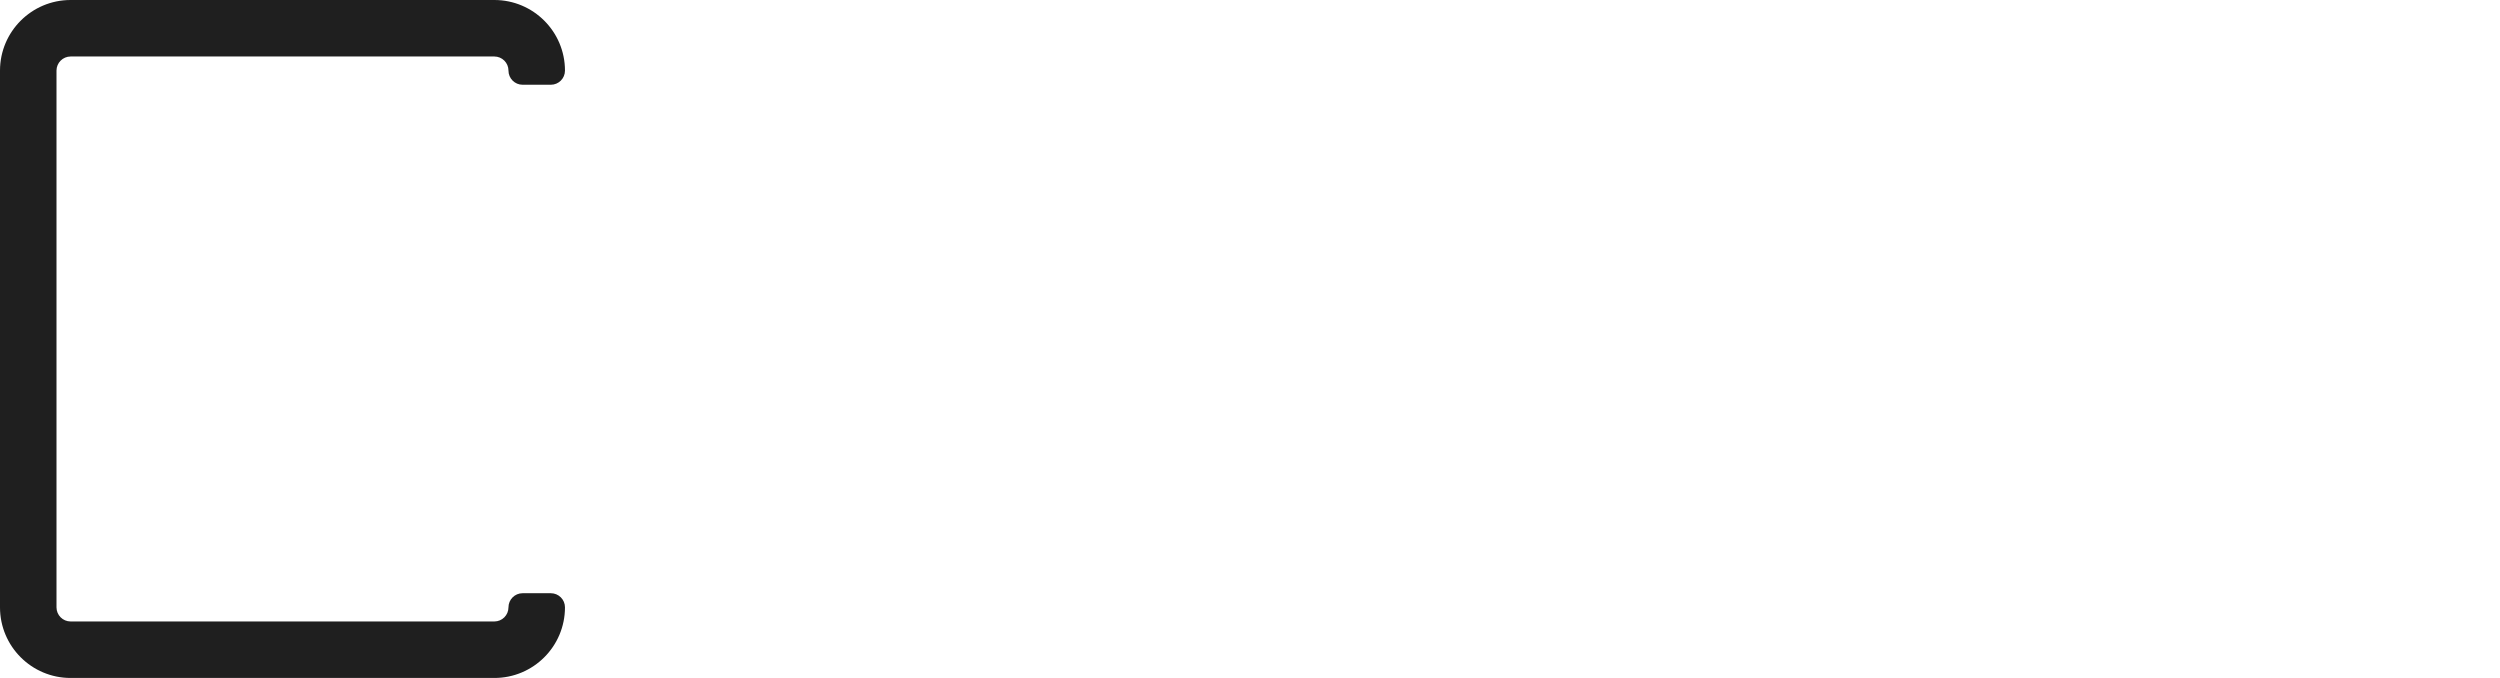
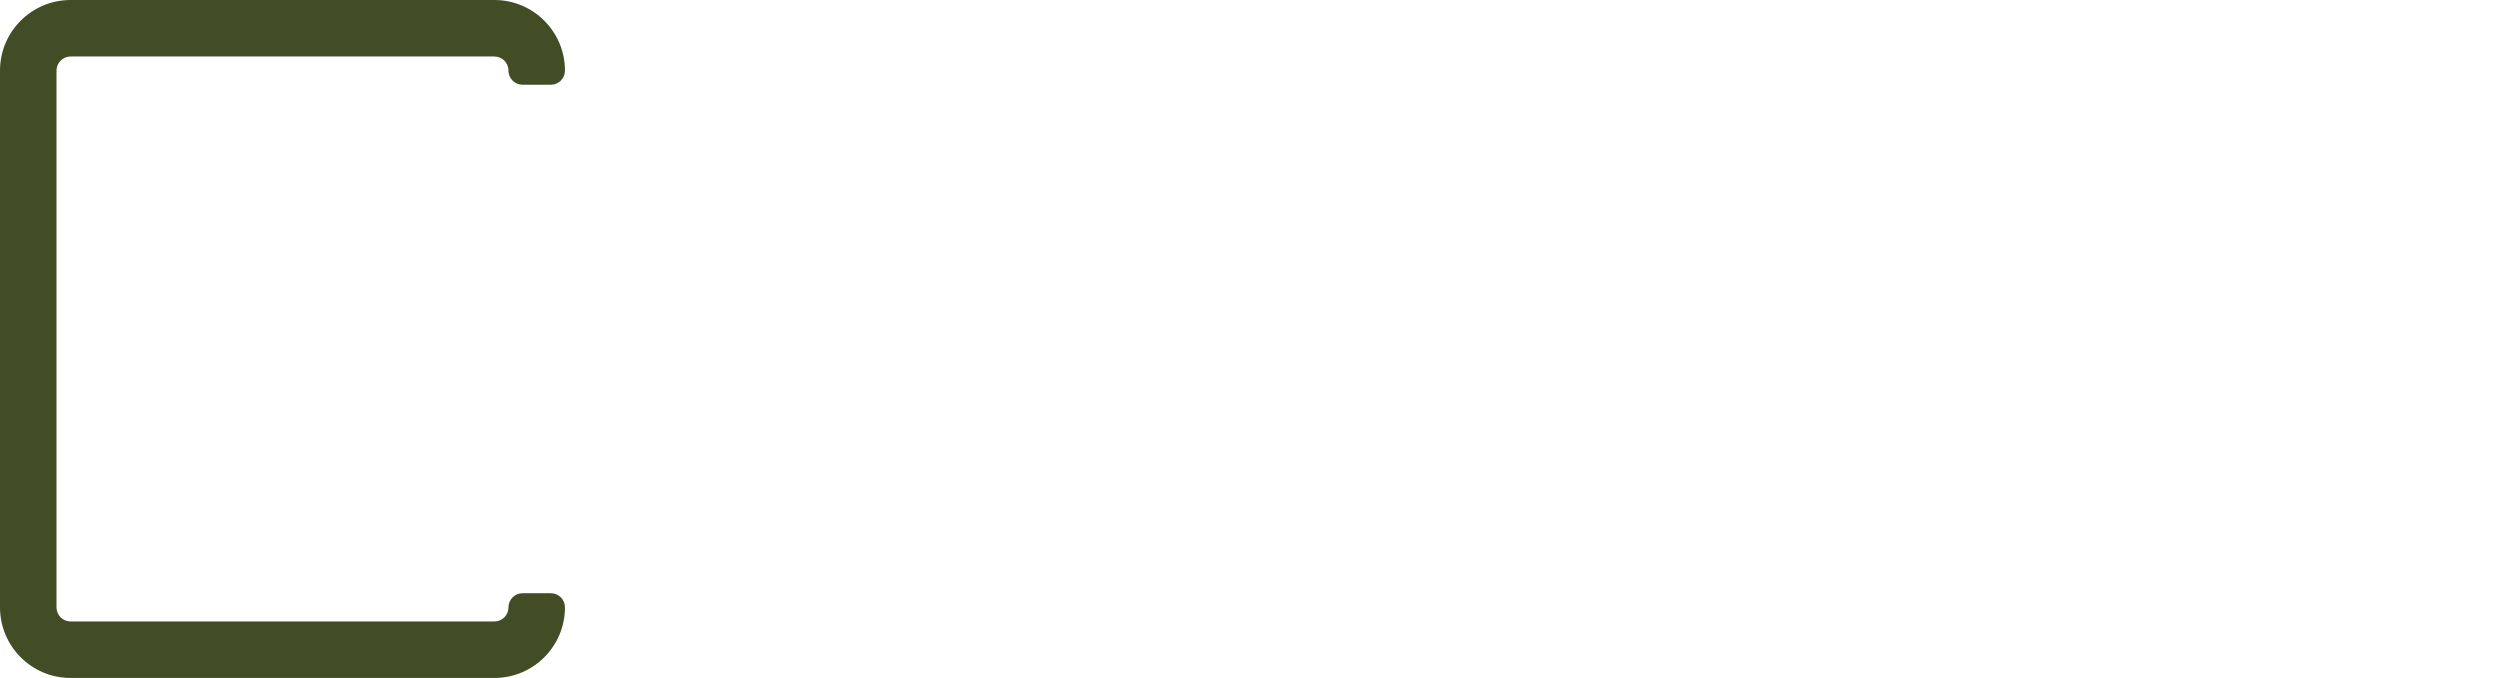
<svg xmlns="http://www.w3.org/2000/svg" preserveAspectRatio="none" width="100%" height="100%" overflow="visible" style="display: block;" viewBox="0 0 177 48" fill="none">
  <g id="Logo">
-     <path id="Vector" fill-rule="evenodd" clip-rule="evenodd" d="M35 0H5C2.239 0 0 2.239 0 5V43C0 45.761 2.239 48 5 48H35C37.761 48 40 45.761 40 43C40 42.448 39.552 42 39 42H37C36.448 42 36 42.448 36 43C36 43.552 35.552 44 35 44H5C4.448 44 4 43.552 4 43V5C4 4.448 4.448 4 5 4H35C35.552 4 36 4.448 36 5C36 5.552 36.448 6 37 6H39C39.552 6 40 5.552 40 5C40 2.239 37.761 0 35 0Z" fill="#1F1F1F" />
+     <path id="Vector" fill-rule="evenodd" clip-rule="evenodd" d="M35 0H5C2.239 0 0 2.239 0 5V43C0 45.761 2.239 48 5 48H35C37.761 48 40 45.761 40 43C40 42.448 39.552 42 39 42H37C36.448 42 36 42.448 36 43C36 43.552 35.552 44 35 44H5C4.448 44 4 43.552 4 43V5C4 4.448 4.448 4 5 4H35C35.552 4 36 4.448 36 5C36 5.552 36.448 6 37 6H39C39.552 6 40 5.552 40 5C40 2.239 37.761 0 35 0Z" fill="#424d26" />
  </g>
</svg>
